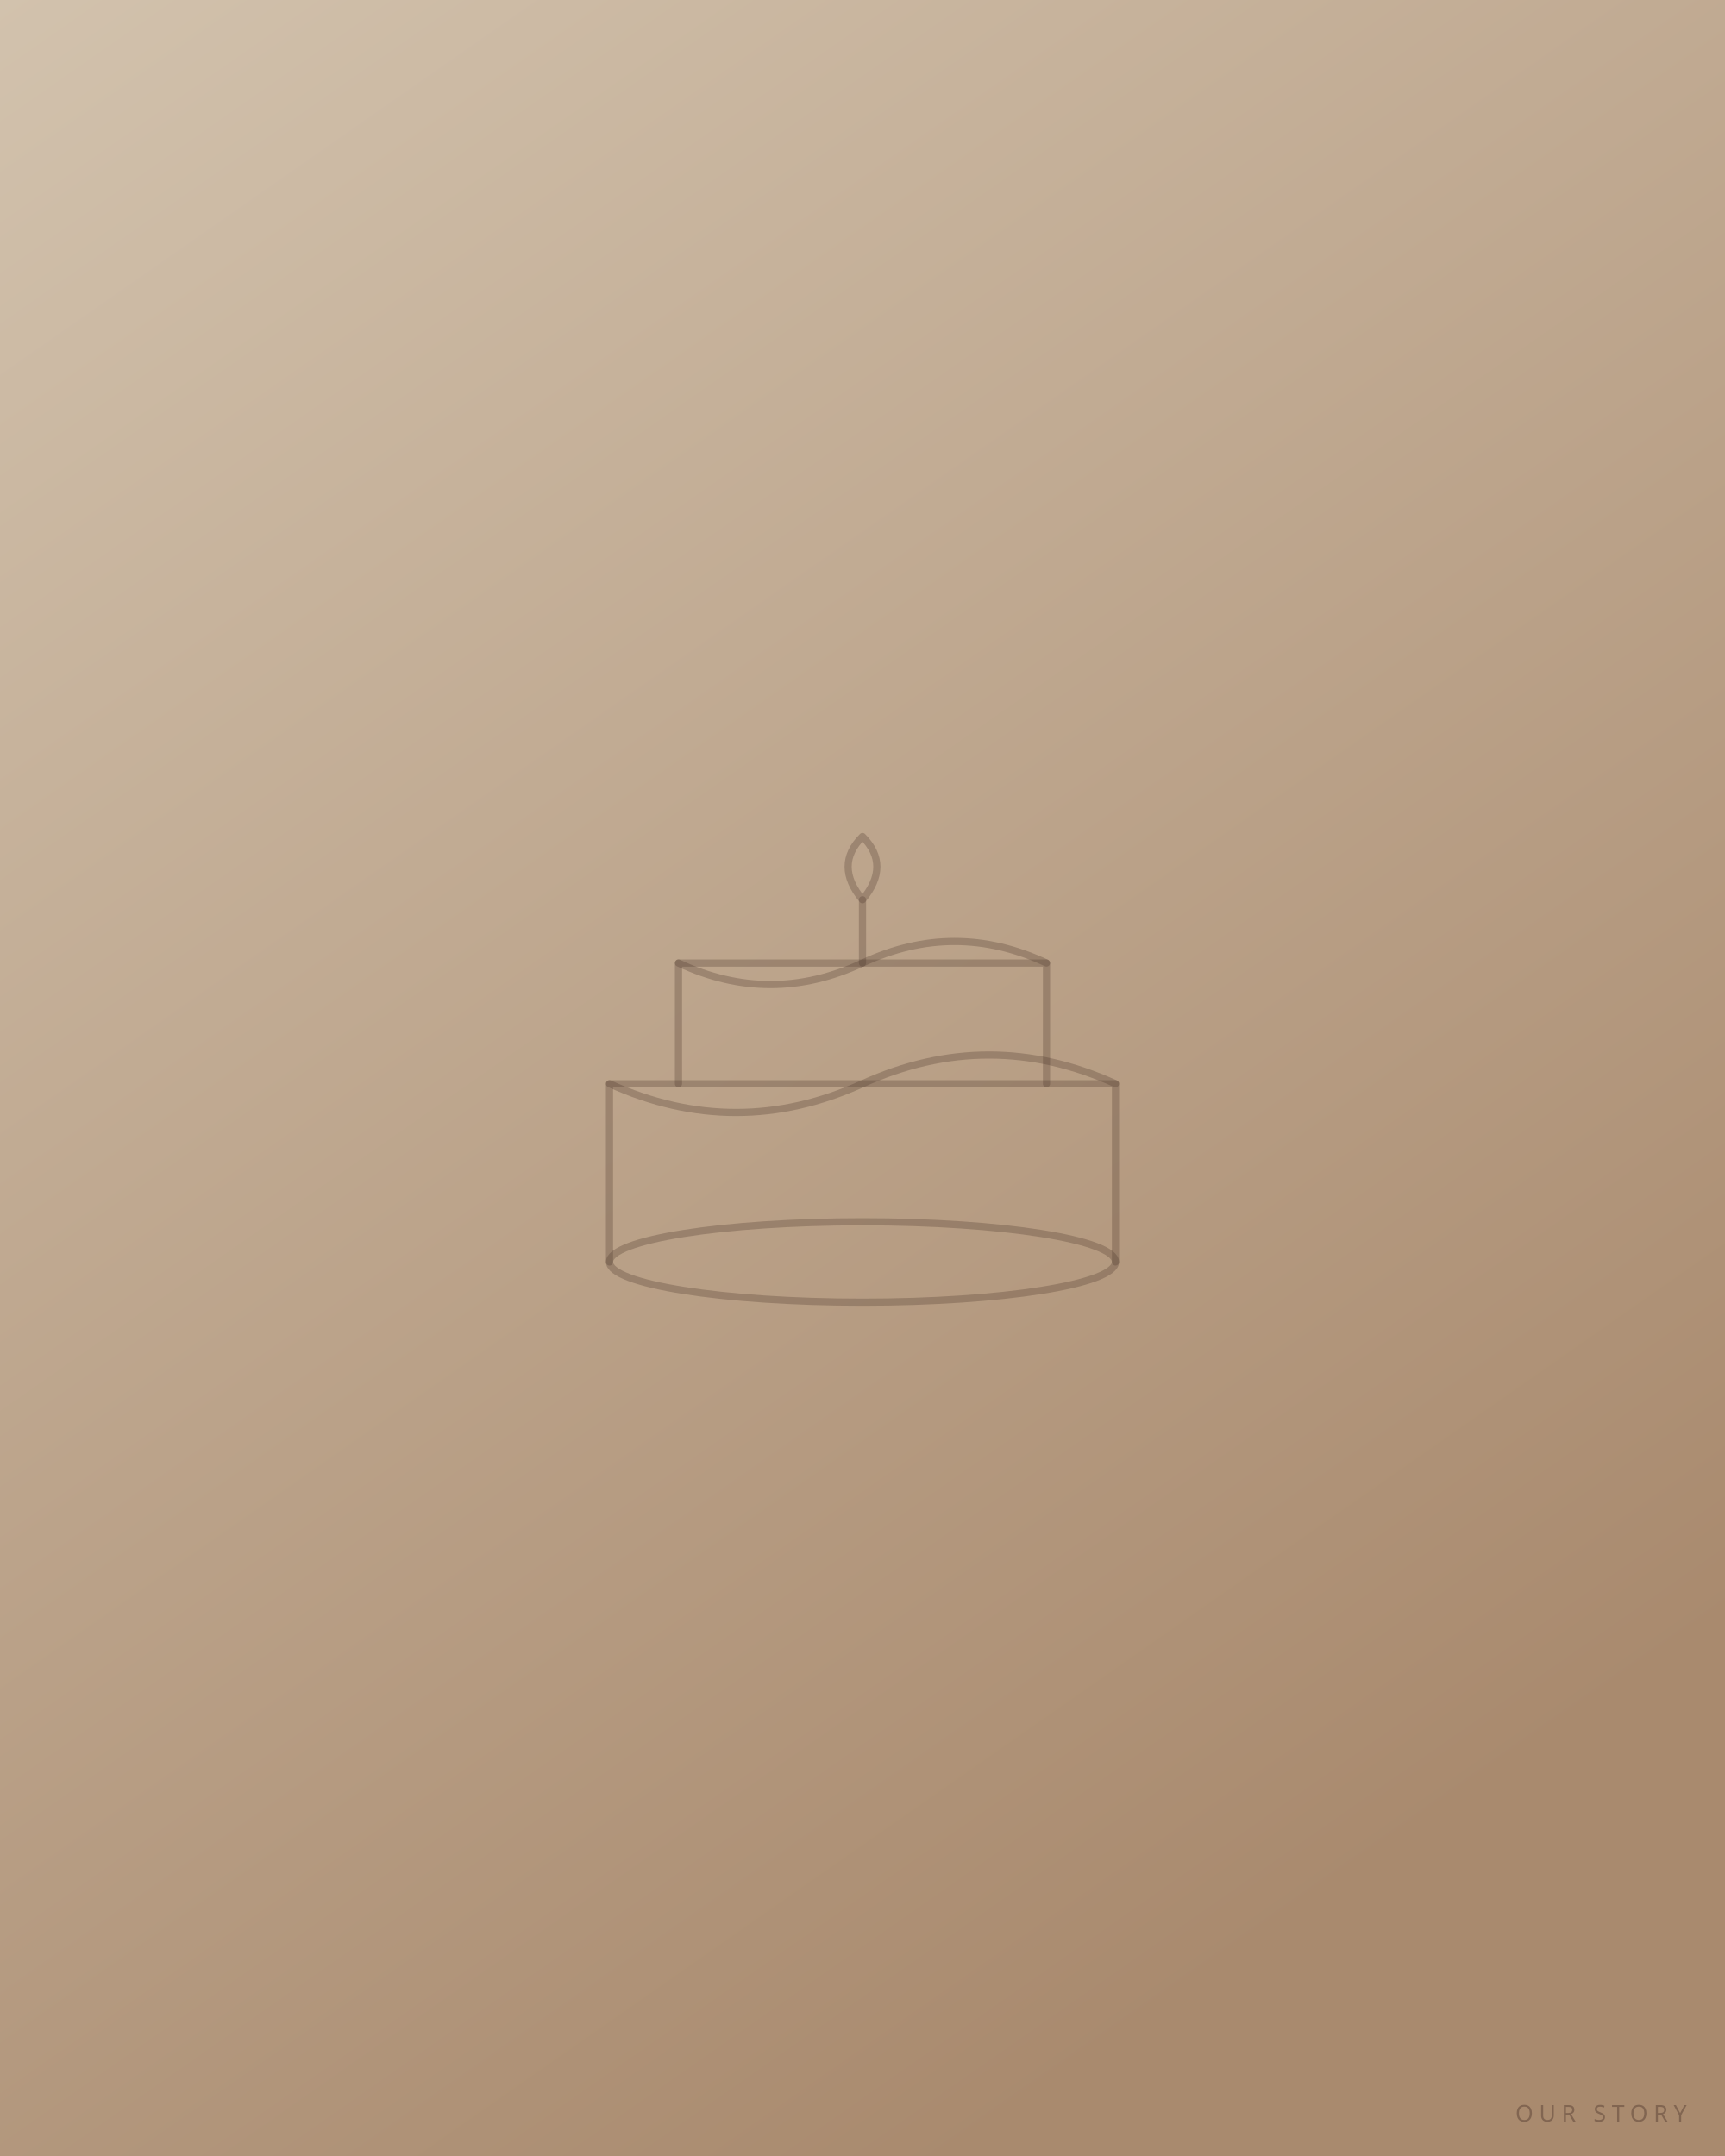
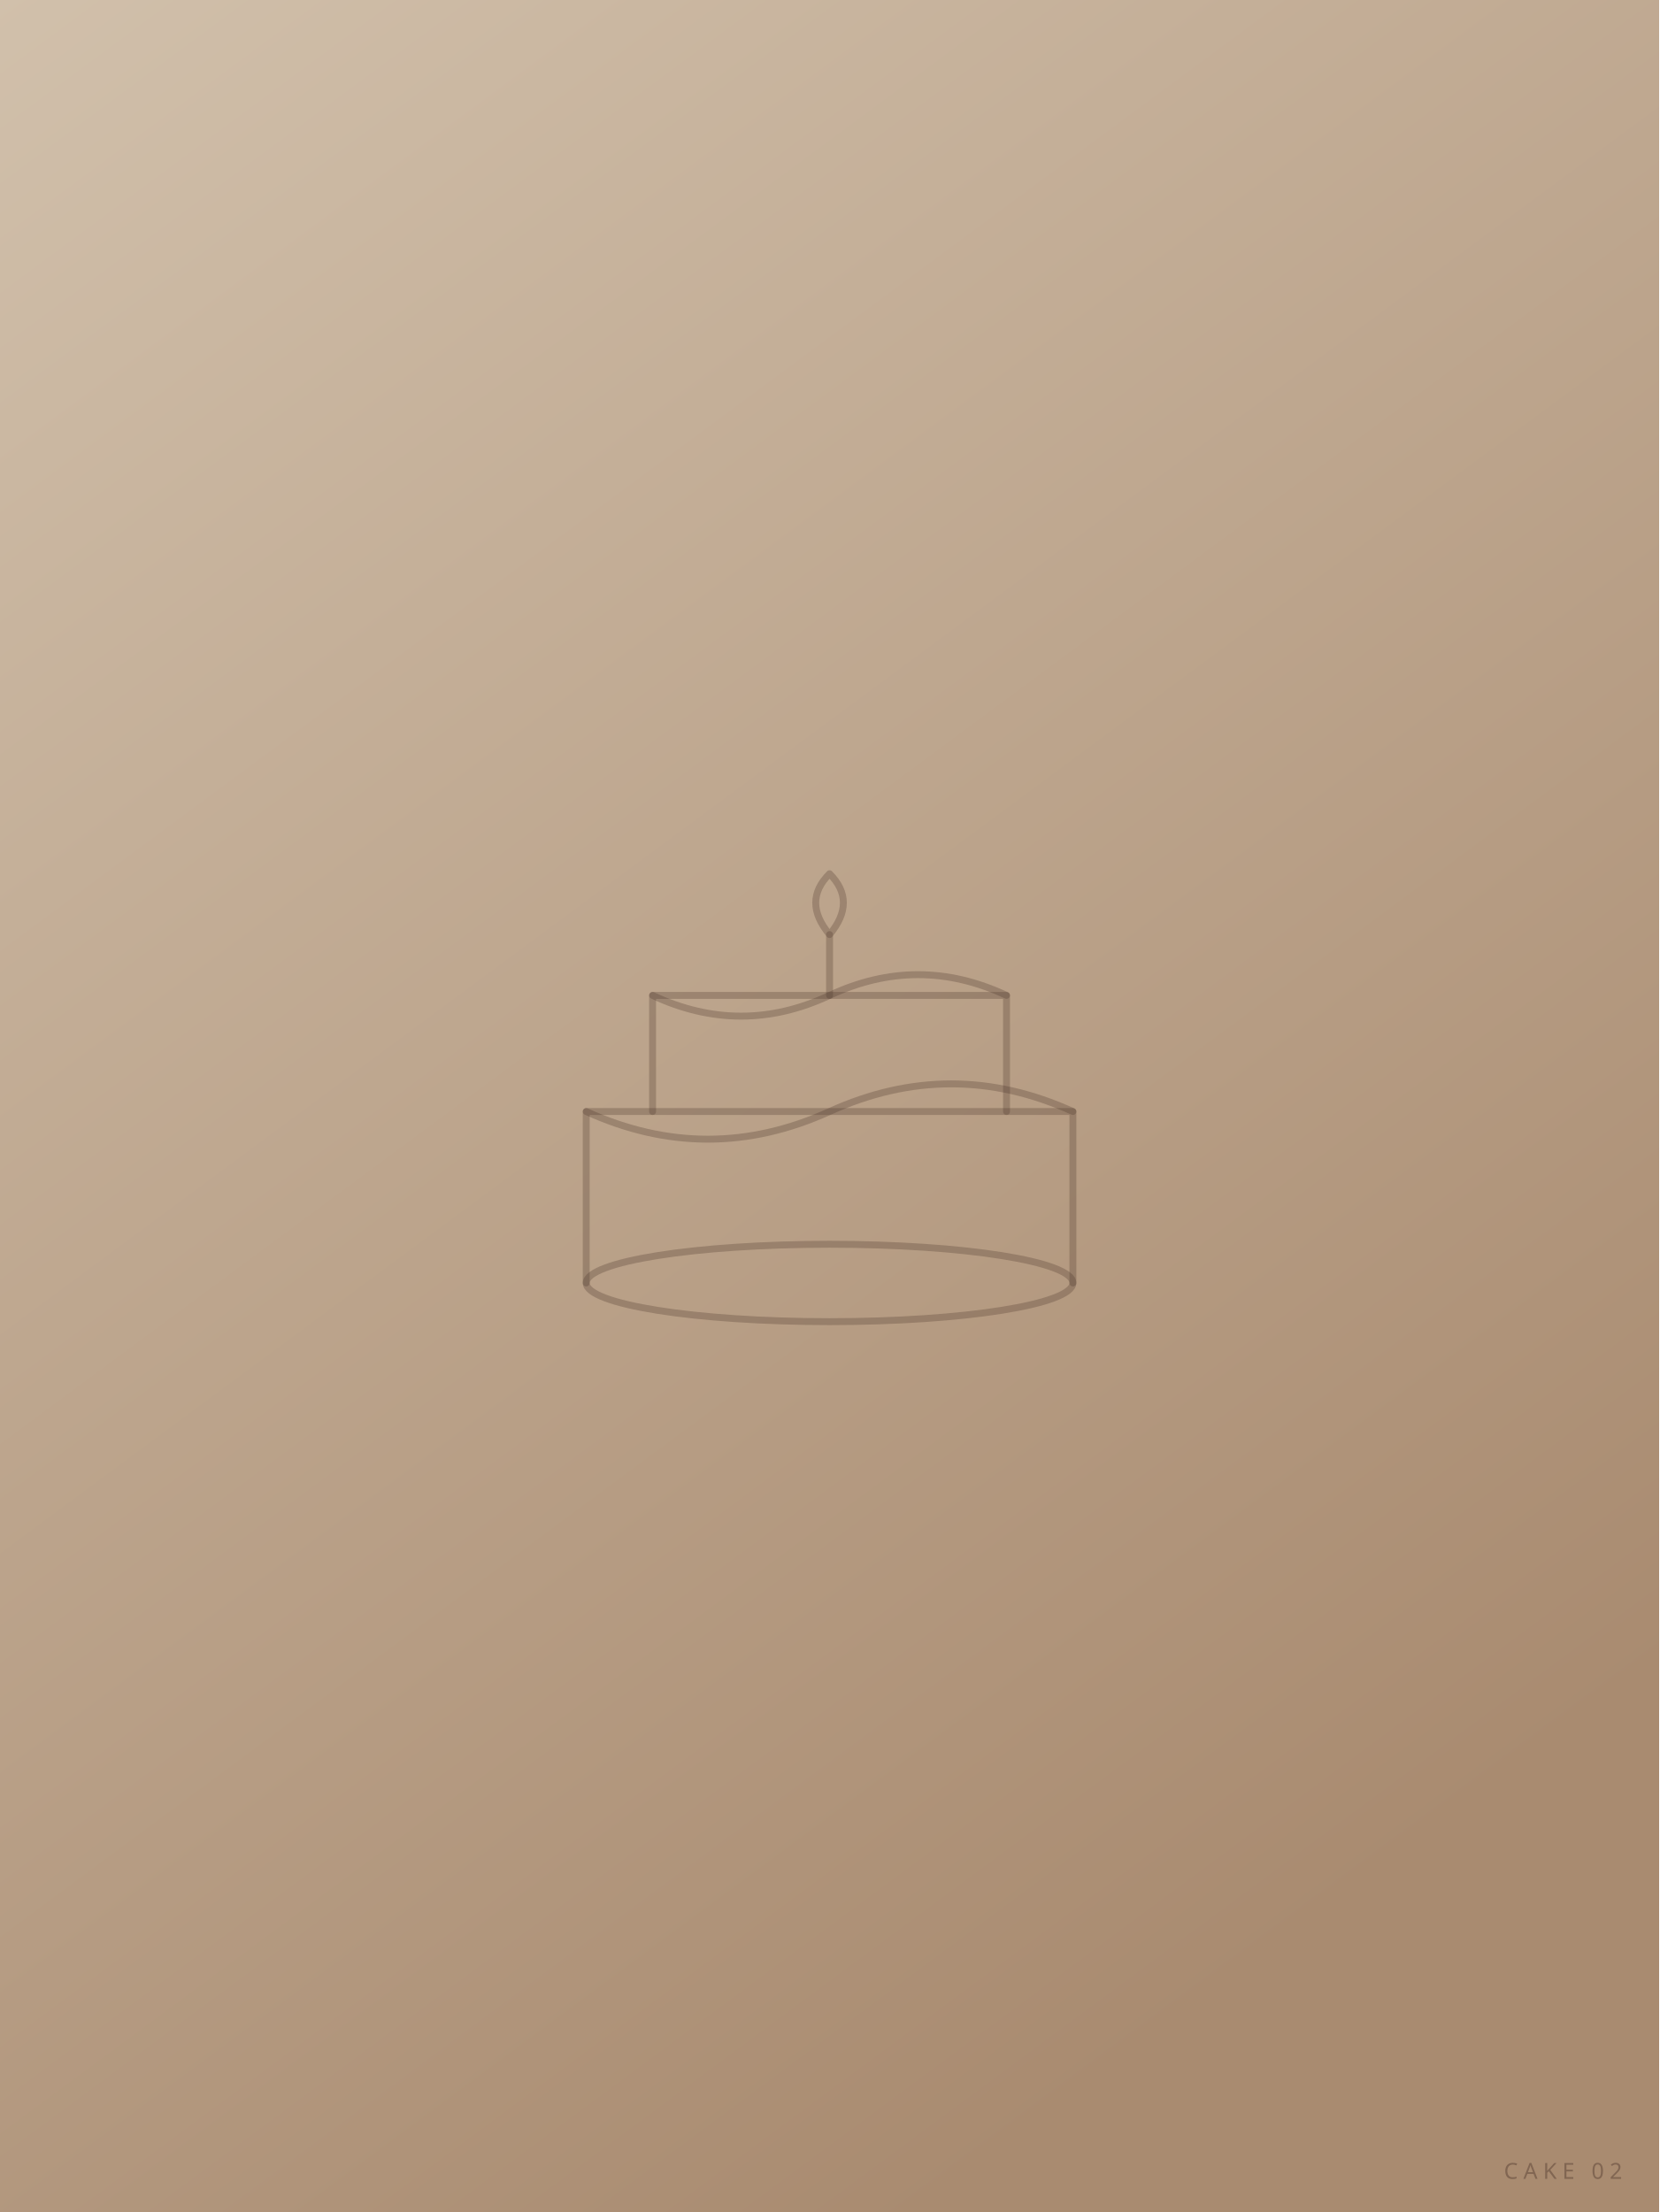
- <svg xmlns="http://www.w3.org/2000/svg" viewBox="0 0 900 1125" role="img" aria-label="OUR STORY">
+ <svg xmlns="http://www.w3.org/2000/svg" viewBox="0 0 900 1200" role="img" aria-label="CAKE 02">
  <defs>
-     <linearGradient id="g-about" x1="0" y1="0" x2="0.55" y2="1">
-       <stop offset="0%" stop-color="#D2C2AD" />
-       <stop offset="100%" stop-color="#A98A6E" />
+     <linearGradient id="g-cake-2" x1="0" y1="0" x2="0.55" y2="1">
+       <stop offset="0%" stop-color="#D1C0AB" />
+       <stop offset="100%" stop-color="#A98B70" />
    </linearGradient>
  </defs>
-   <rect width="900" height="1125" fill="url(#g-about)" />
-   <g fill="none" stroke="#4A342A" stroke-opacity="0.28" stroke-width="2.5" stroke-linecap="round" stroke-linejoin="round" transform="translate(450.00 562.50) scale(1.5) translate(-150 -150)">
+   <rect width="900" height="1200" fill="url(#g-cake-2)" />
+   <g fill="none" stroke="#4A342A" stroke-opacity="0.28" stroke-width="2.5" stroke-linecap="round" stroke-linejoin="round" transform="translate(450.00 600.00) scale(1.5) translate(-150 -150)">
    <ellipse cx="150" cy="214" rx="88" ry="14" />
    <path d="M62 214 V152 h176 v62" />
    <path d="M62 152 q44 20 88 0 t88 0" />
    <path d="M86 152 V110 h128 v42" />
    <path d="M86 110 q32 15 64 0 t64 0" />
    <path d="M150 110 V88" />
    <path d="M150 88 q-10 -12 0 -22 q10 10 0 22 Z" />
  </g>
-   <text x="900" y="1107" text-anchor="end" font-family="Jost, system-ui, sans-serif" font-size="12" letter-spacing="3" fill="#4A342A" fill-opacity="0.42" transform="translate(-20 0)">OUR STORY</text>
+   <text x="900" y="1182" text-anchor="end" font-family="Jost, system-ui, sans-serif" font-size="12" letter-spacing="3" fill="#4A342A" fill-opacity="0.42" transform="translate(-20 0)">CAKE 02</text>
</svg>
